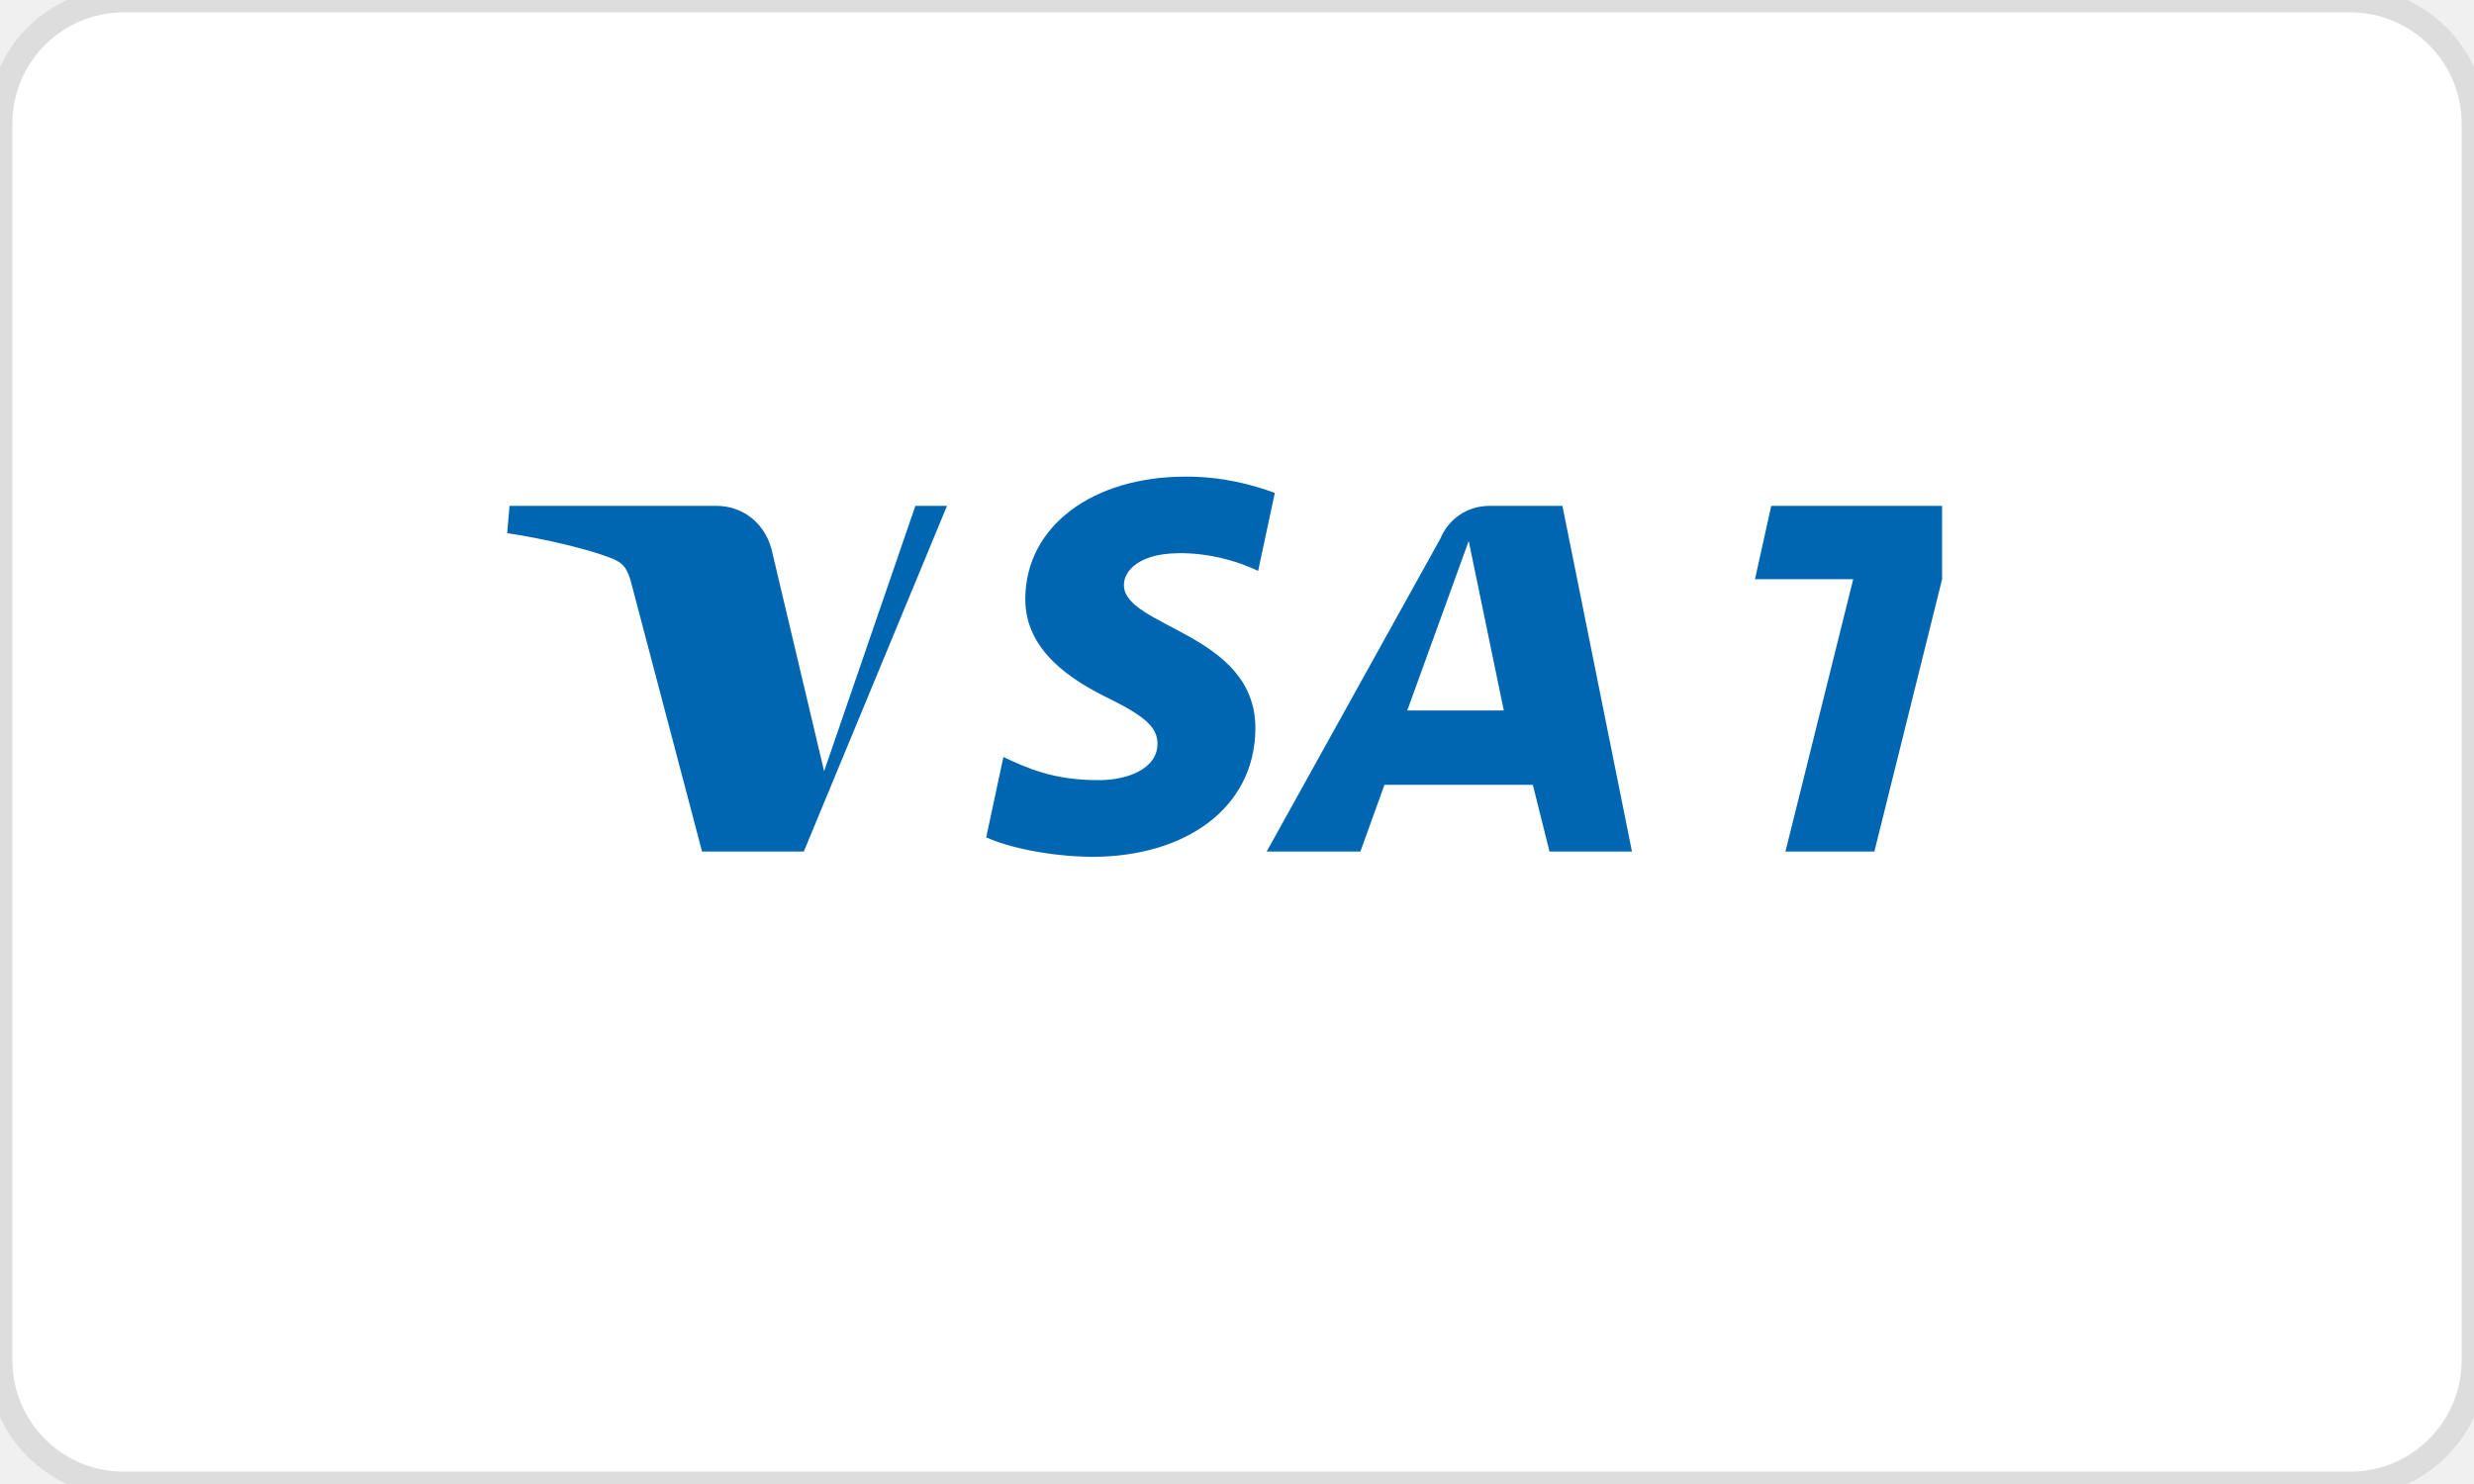
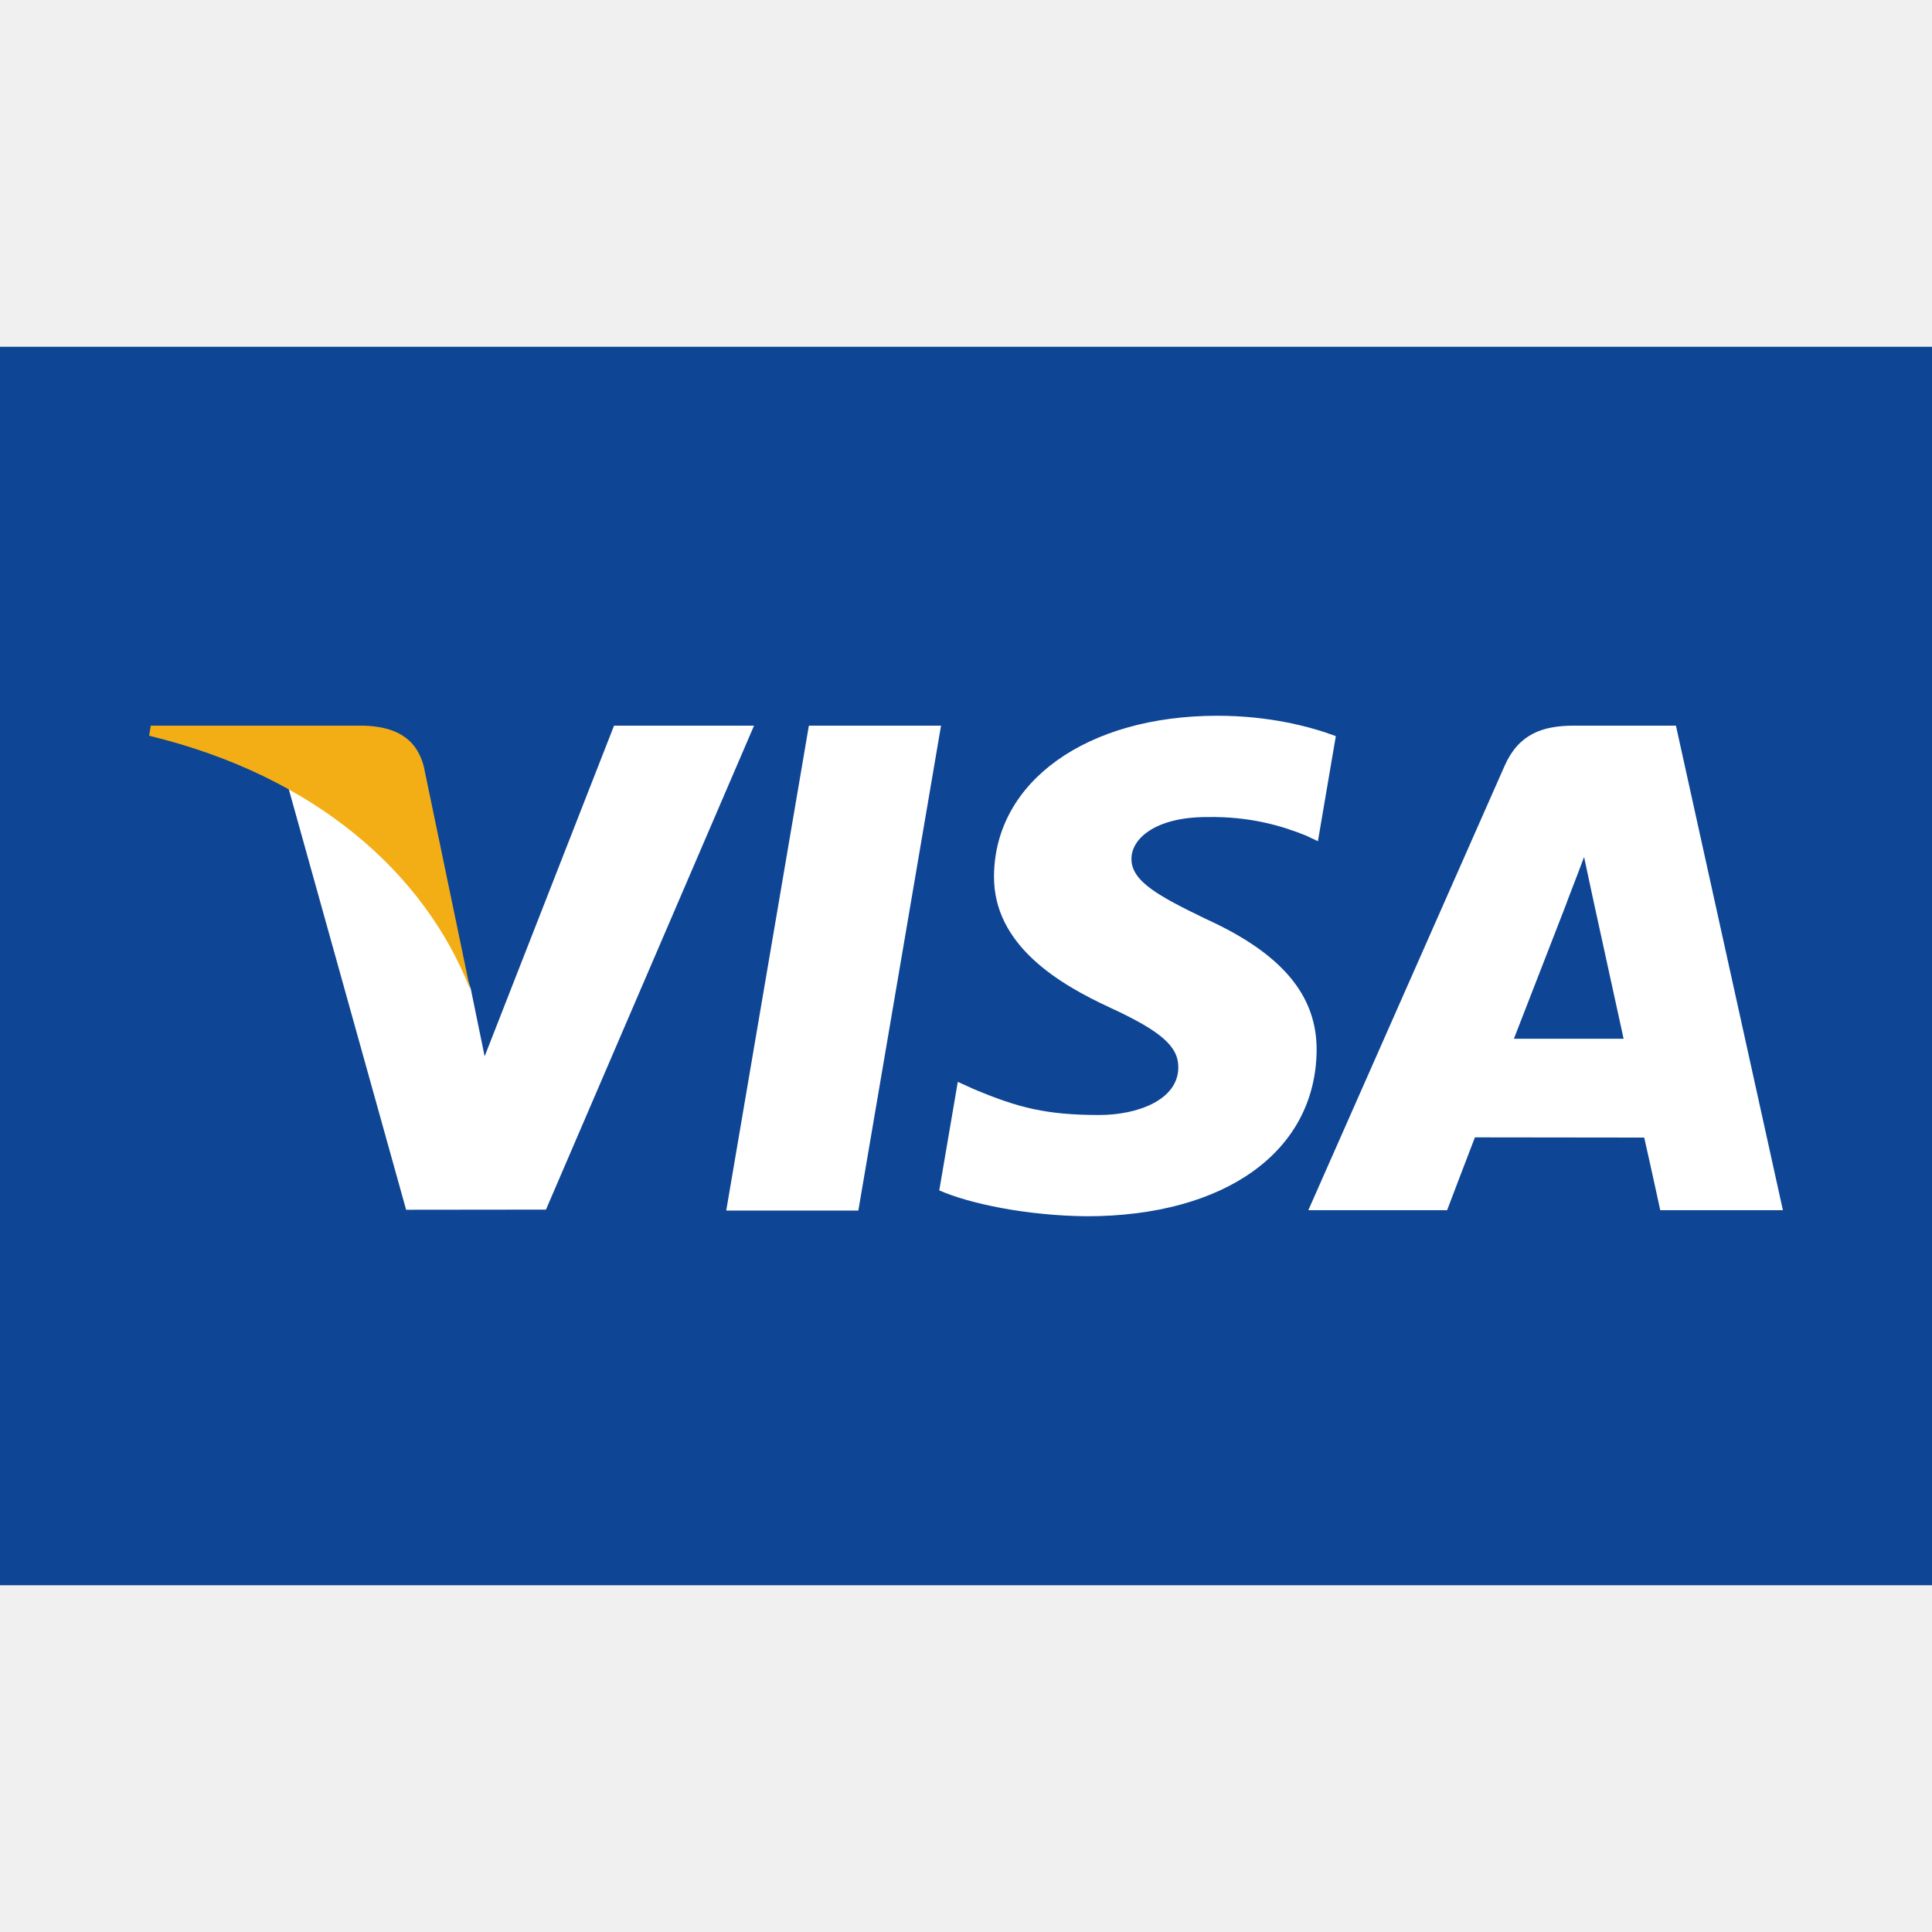
- <svg xmlns="http://www.w3.org/2000/svg" width="100" height="60" viewBox="0 0 100 60">
-   <rect width="100" height="60" rx="5" ry="5" fill="#ffffff" stroke="#dddddd" stroke-width="1" />
-   <g transform="translate(20, 20)">
-     <path d="M18.278,0.453l-5.788,13.977H8.378L5.541,3.667c-0.169-0.683-0.334-0.914-0.882-1.118 C3.795,2.212,2.08,1.795,0.5,1.555L0.595,0.453h8.366c1.073,0,2.033,0.717,2.275,1.967l2.075,8.761L17,0.453H18.278z" fill="#0066b2" />
-     <path d="M30.743,9.458c0.02-3.873-5.352-4.09-5.314-5.824c0.013-0.528,0.526-1.084,1.632-1.229 c0.549-0.073,2.068-0.132,3.793,0.676l0.675-3.152c-0.923-0.337-2.111-0.659-3.595-0.659c-3.795,0-6.467,2.017-6.491,4.919 c-0.024,2.137,1.910,3.332,3.36,4.041c1.491,0.731,1.991,1.195,1.982,1.851c-0.008,0.998-1.189,1.443-2.289,1.46 c-1.928,0.026-3.048-0.52-3.938-0.935l-0.695,3.248c0.893,0.41,2.552,0.77,4.267,0.789C27.939,14.645,30.725,12.652,30.743,9.458z" fill="#0066b2" />
-     <path d="M42.632,14.43h3.333L43.154,0.453H40.21c-0.904,0-1.66,0.525-1.994,1.332l-7.017,12.645h3.788l0.974-2.7h5.996 L42.632,14.43z M36.883,8.724l2.483-6.852l1.418,6.852H36.883z" fill="#0066b2" />
-     <path d="M58.5,3.418L55.763,14.43h-3.595l2.74-11.012h-3.971l0.657-2.964H58.5V3.418z" fill="#0066b2" />
-   </g>
+ <svg xmlns="http://www.w3.org/2000/svg" width="800px" height="800px" viewBox="0 -140 780 780" enable-background="new 0 0 780 500" version="1.1" xml:space="preserve">
+   <rect width="780" height="500" fill="#0E4595" />
+   <path d="m293.2 348.73l33.361-195.76h53.36l-33.385 195.76h-53.336zm246.11-191.54c-10.57-3.966-27.137-8.222-47.822-8.222-52.725 0-89.865 26.55-90.18 64.603-0.299 28.13 26.514 43.822 46.752 53.186 20.771 9.595 27.752 15.714 27.654 24.283-0.131 13.121-16.586 19.116-31.922 19.116-21.357 0-32.703-2.967-50.227-10.276l-6.876-3.11-7.489 43.823c12.463 5.464 35.51 10.198 59.438 10.443 56.09 0 92.5-26.246 92.916-66.882 0.199-22.269-14.016-39.216-44.801-53.188-18.65-9.055-30.072-15.099-29.951-24.268 0-8.137 9.668-16.839 30.557-16.839 17.449-0.27 30.09 3.535 39.938 7.5l4.781 2.26 7.232-42.429m137.31-4.223h-41.232c-12.773 0-22.332 3.487-27.941 16.234l-79.244 179.4h56.031s9.16-24.123 11.232-29.418c6.125 0 60.555 0.084 68.338 0.084 1.596 6.853 6.49 29.334 6.49 29.334h49.514l-43.188-195.64zm-65.418 126.41c4.412-11.279 21.26-54.723 21.26-54.723-0.316 0.522 4.379-11.334 7.074-18.684l3.605 16.879s10.219 46.729 12.354 56.528h-44.293zm-363.3-126.41l-52.24 133.5-5.567-27.13c-9.725-31.273-40.025-65.155-73.898-82.118l47.766 171.2 56.456-0.064 84.004-195.39h-56.521" fill="#ffffff" />
+   <path d="m146.92 152.96h-86.041l-0.681 4.073c66.938 16.204 111.23 55.363 129.62 102.41l-18.71-89.96c-3.23-12.395-12.597-16.094-24.186-16.527" fill="#F2AE14" />
</svg>
